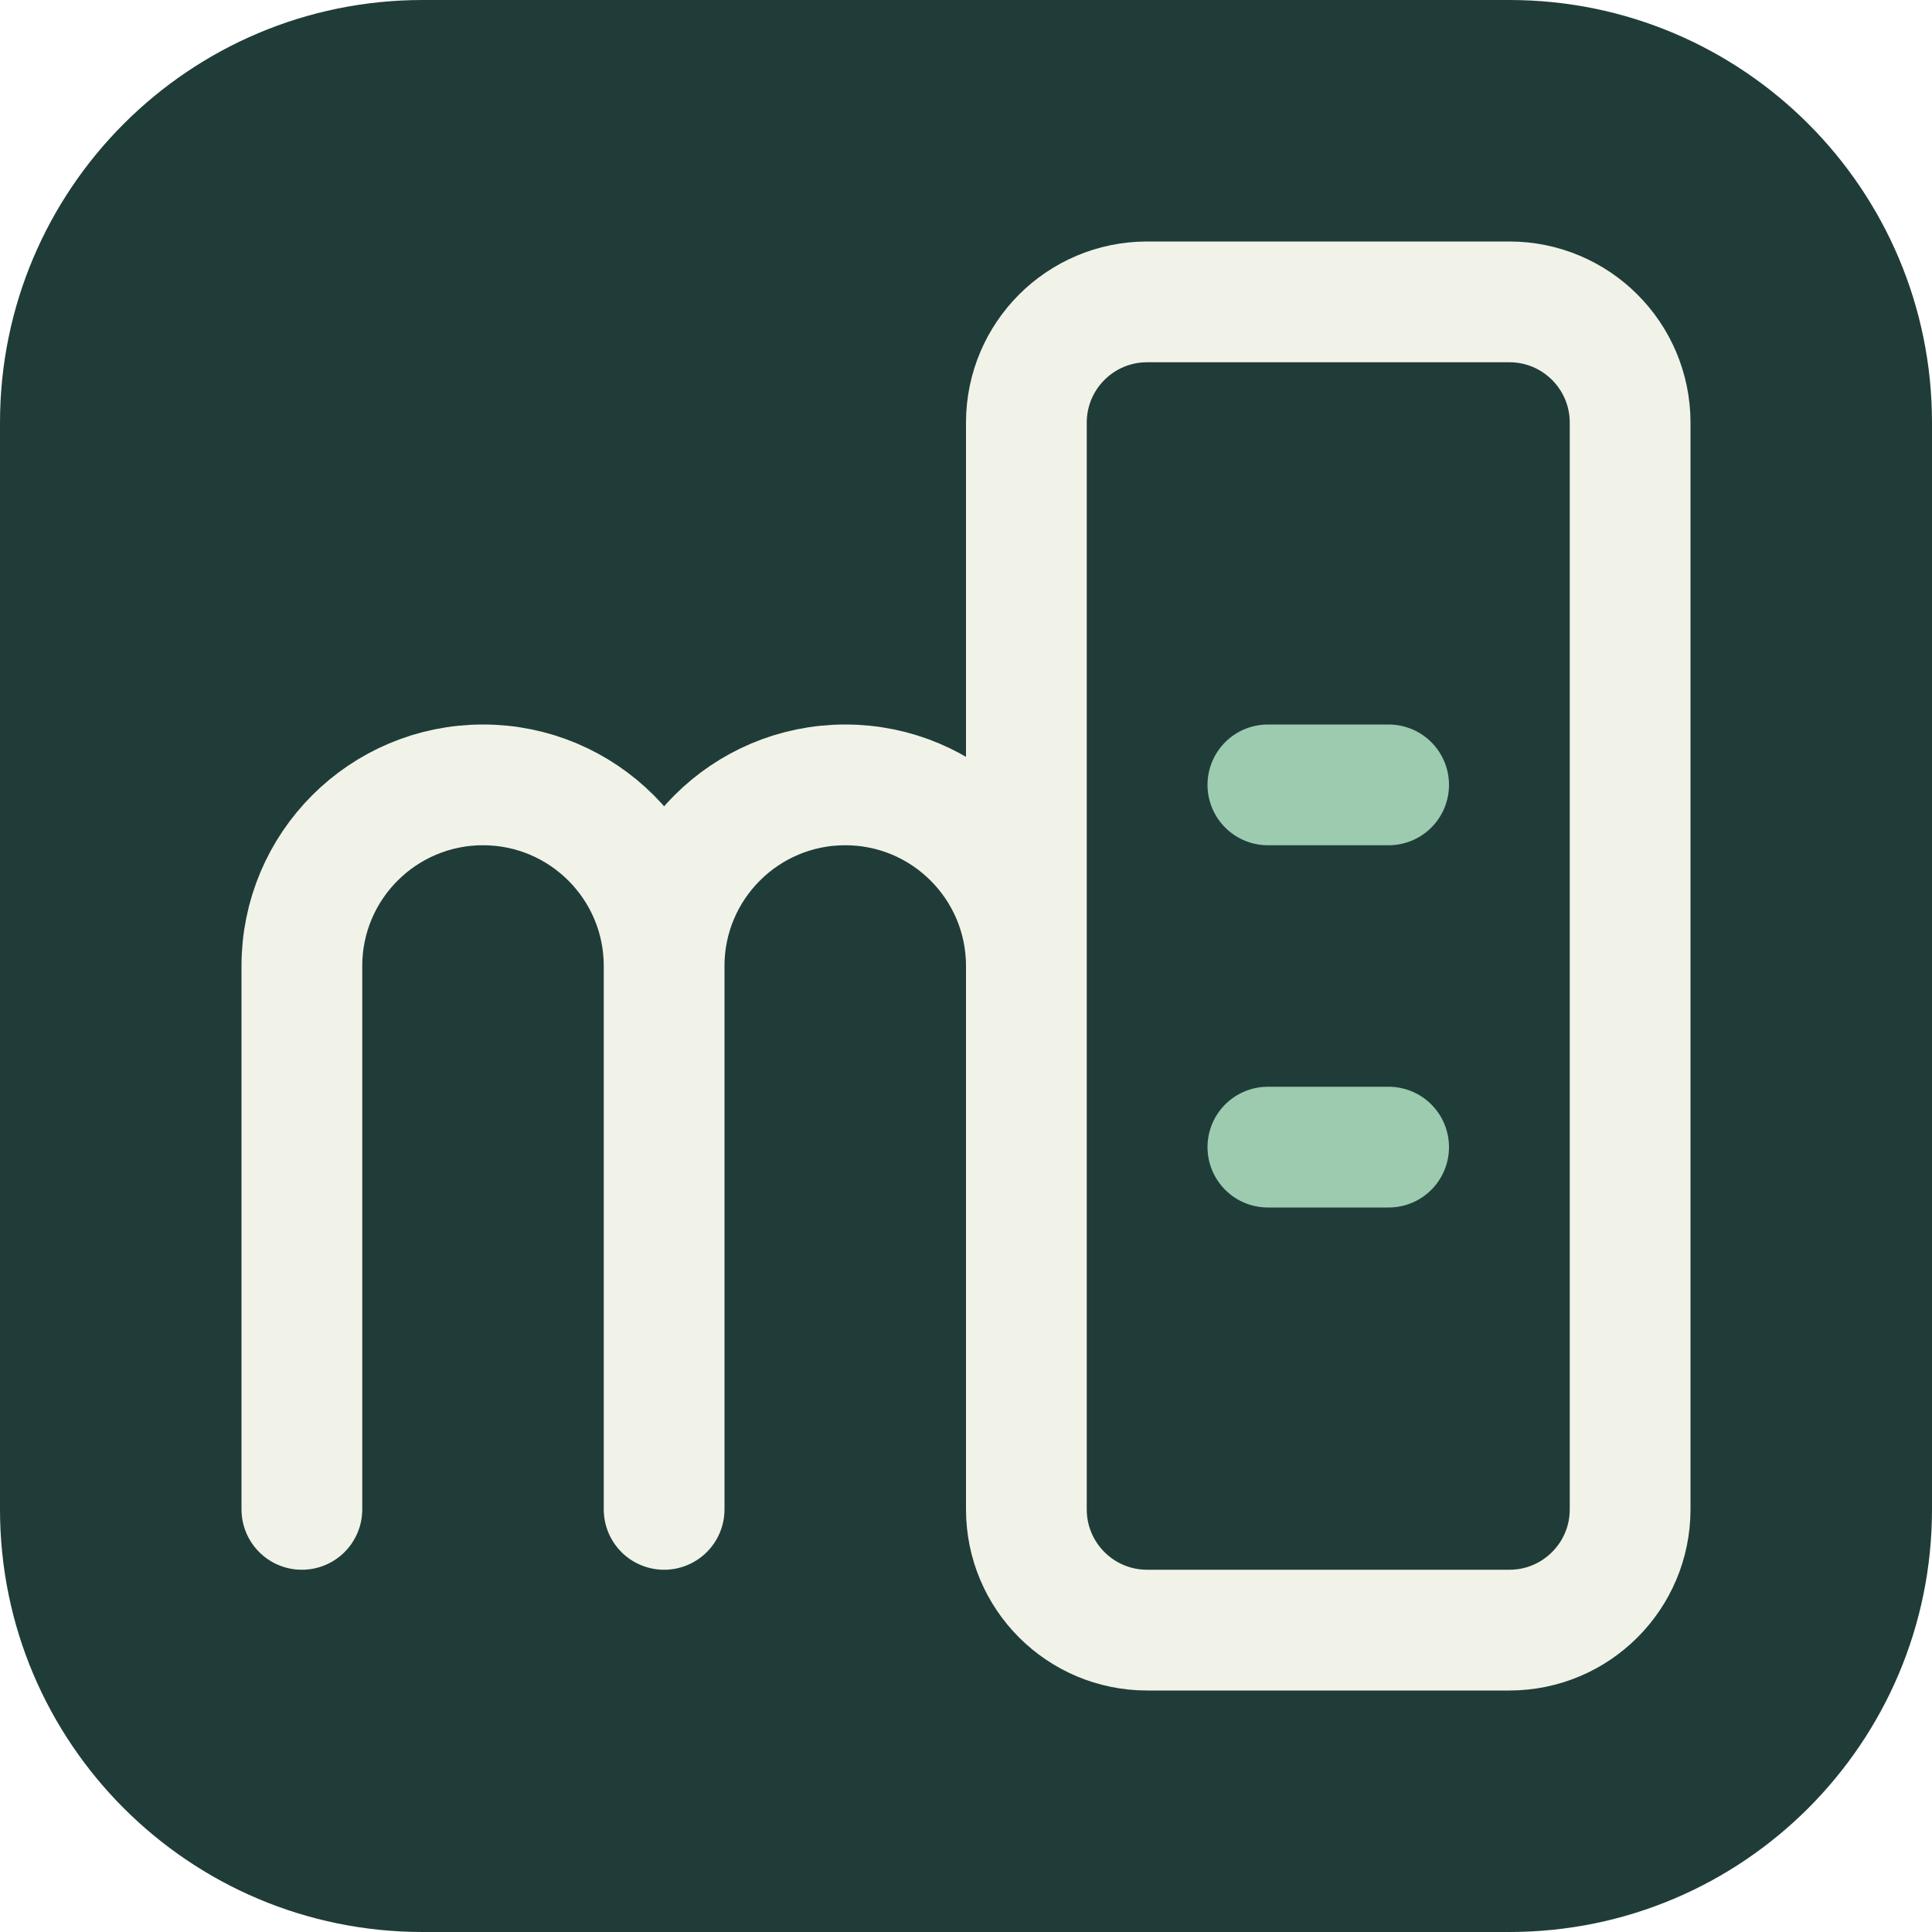
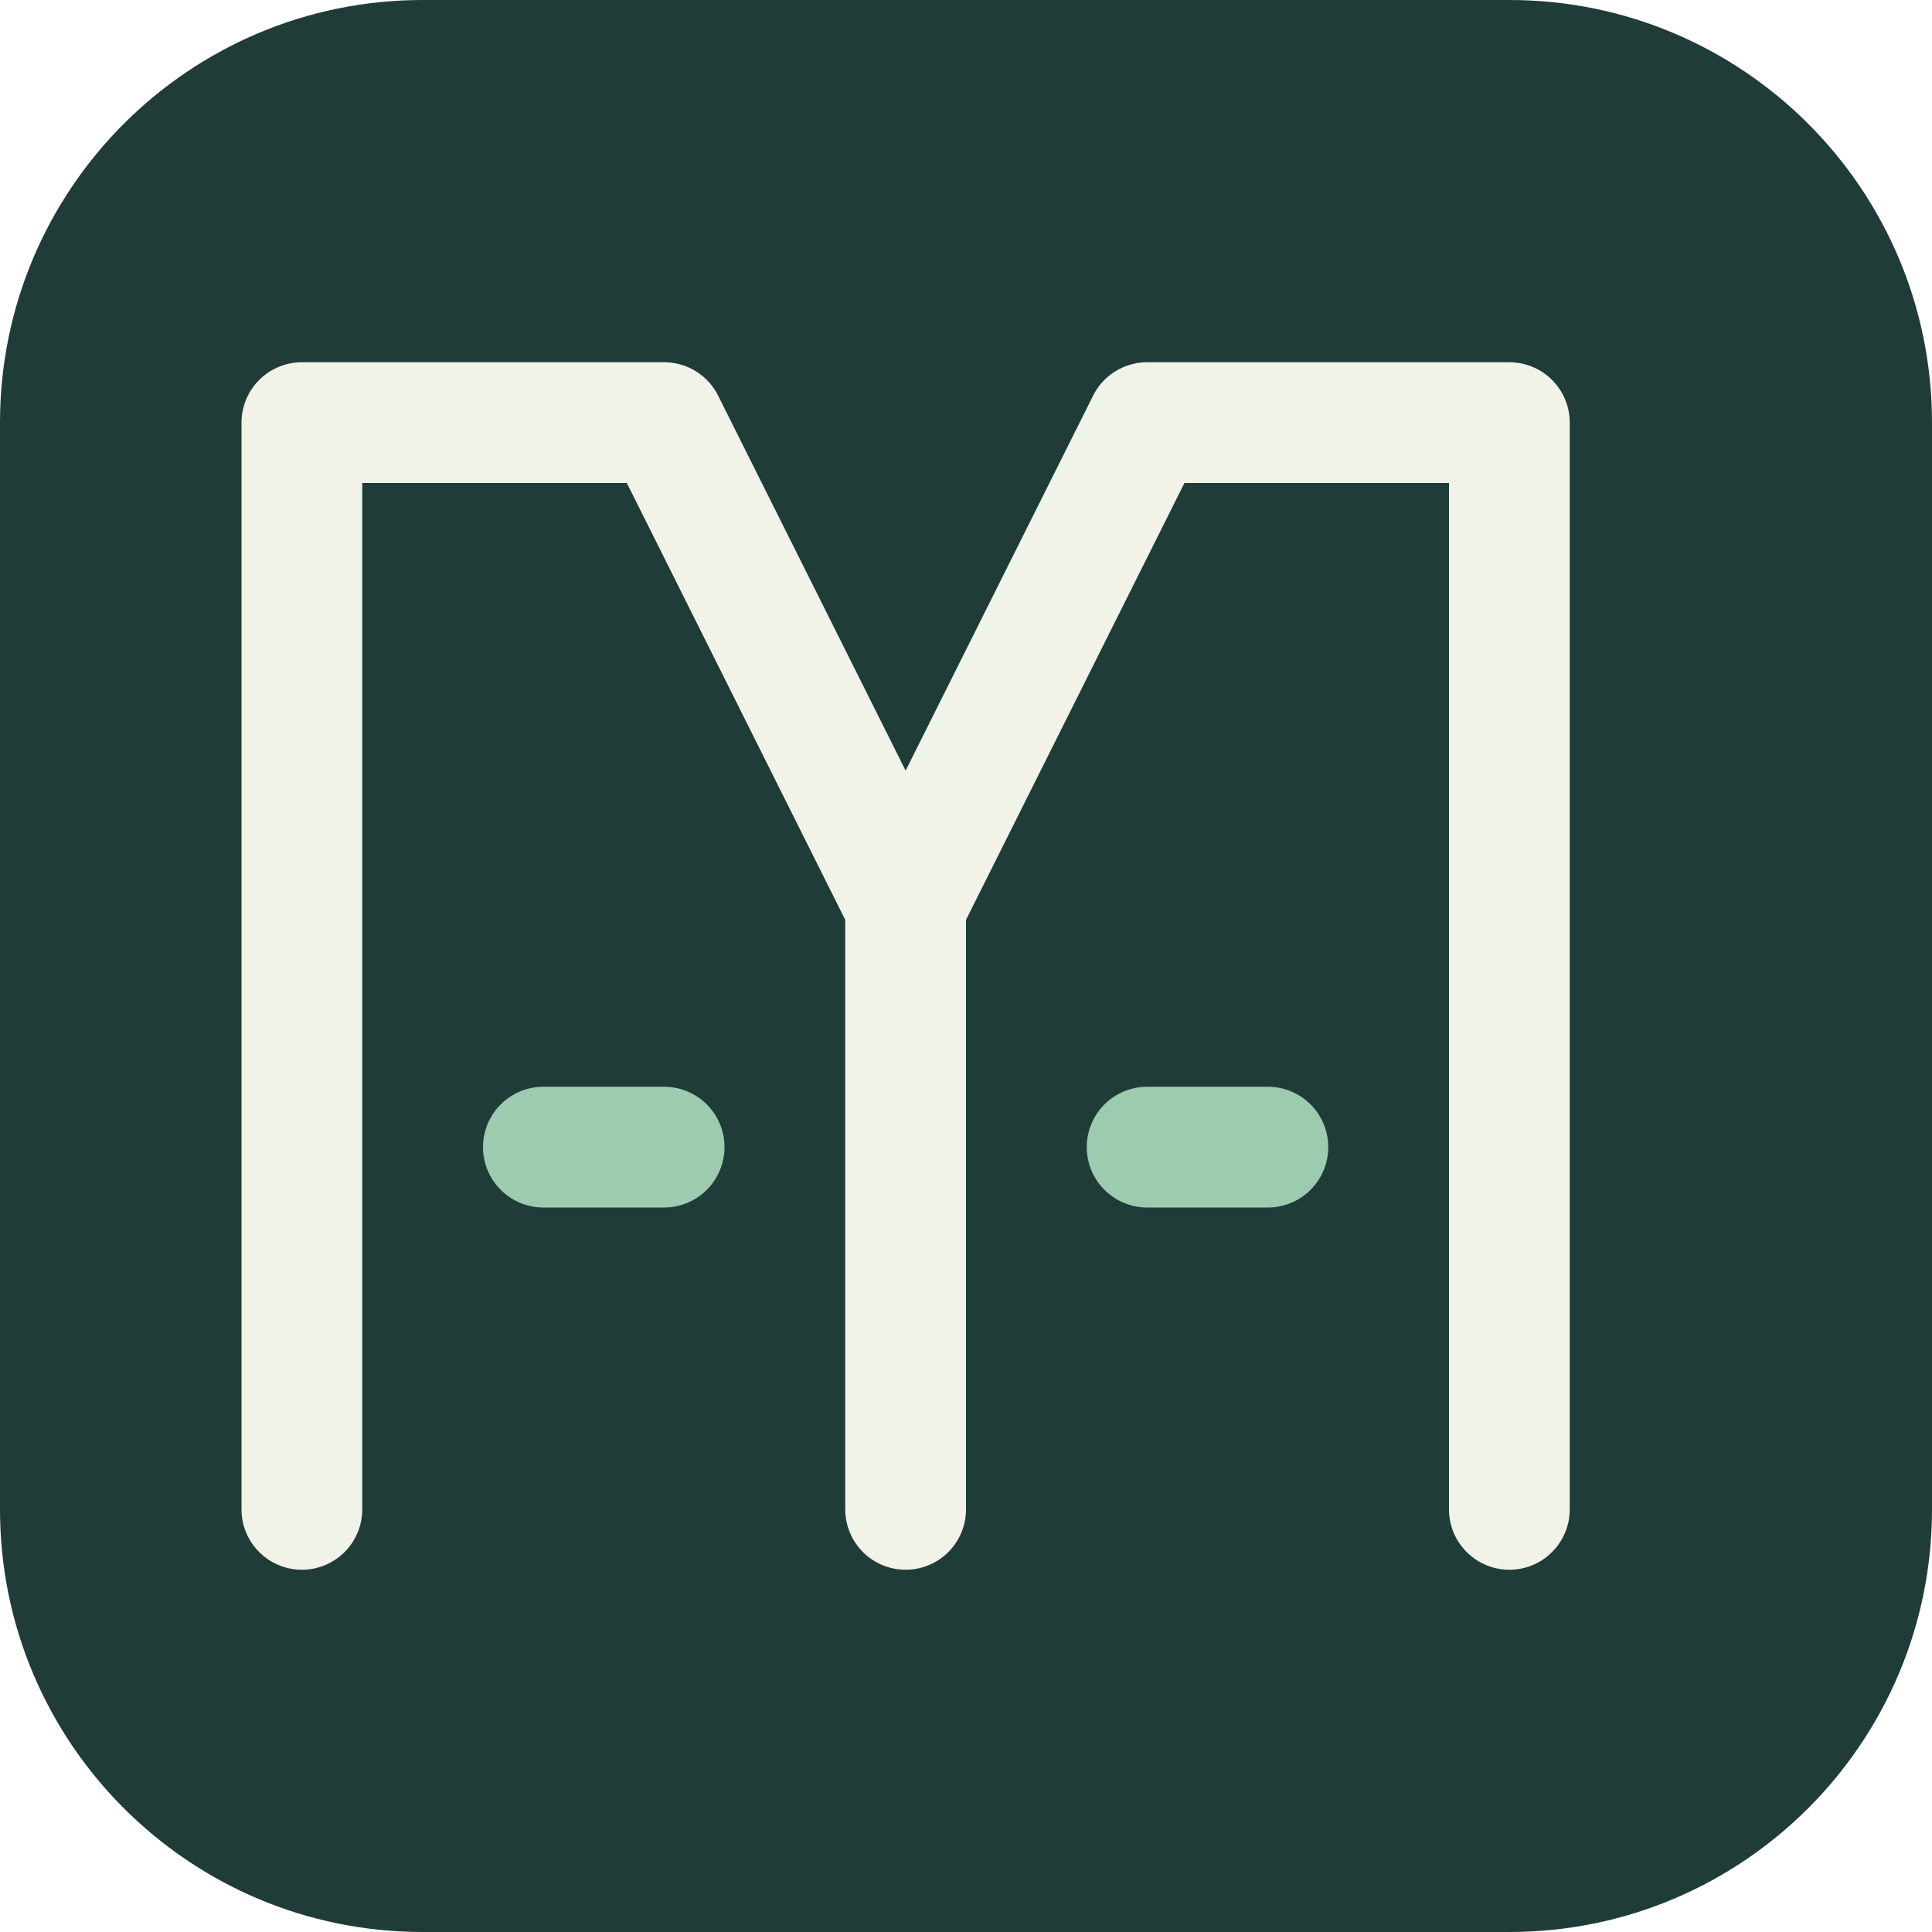
<svg xmlns="http://www.w3.org/2000/svg" viewBox="0 0 16 16">
  <rect width="16" height="16" rx="3.5" fill="#203c39" />
  <g fill="none" stroke-width="1" stroke-linecap="round" stroke-linejoin="round">
-     <path d="M10.5 6.5h1M10.5 9.5h1" stroke="#9ccbb0" />
-     <path d="M2.5 12.5V8a1.5 1.5 0 0 1 3 0v4.5M5.5 8a1.5 1.5 0 0 1 3 0v4.5a1 1 0 0 0 1 1h3a1 1 0 0 0 1-1v-9a1 1 0 0 0-1-1h-3a1 1 0 0 0-1 1V8" stroke="#f1f3e8" />
+     <path d="M4.5 9.5h1M9.5 9.5h1" stroke="#9ccbb0" />
+     <path d="M2.5 12.5v-9h3l2 4M12.5 12.5v-9h-3l-2 4v5" stroke="#f1f3e8" />
  </g>
</svg>
